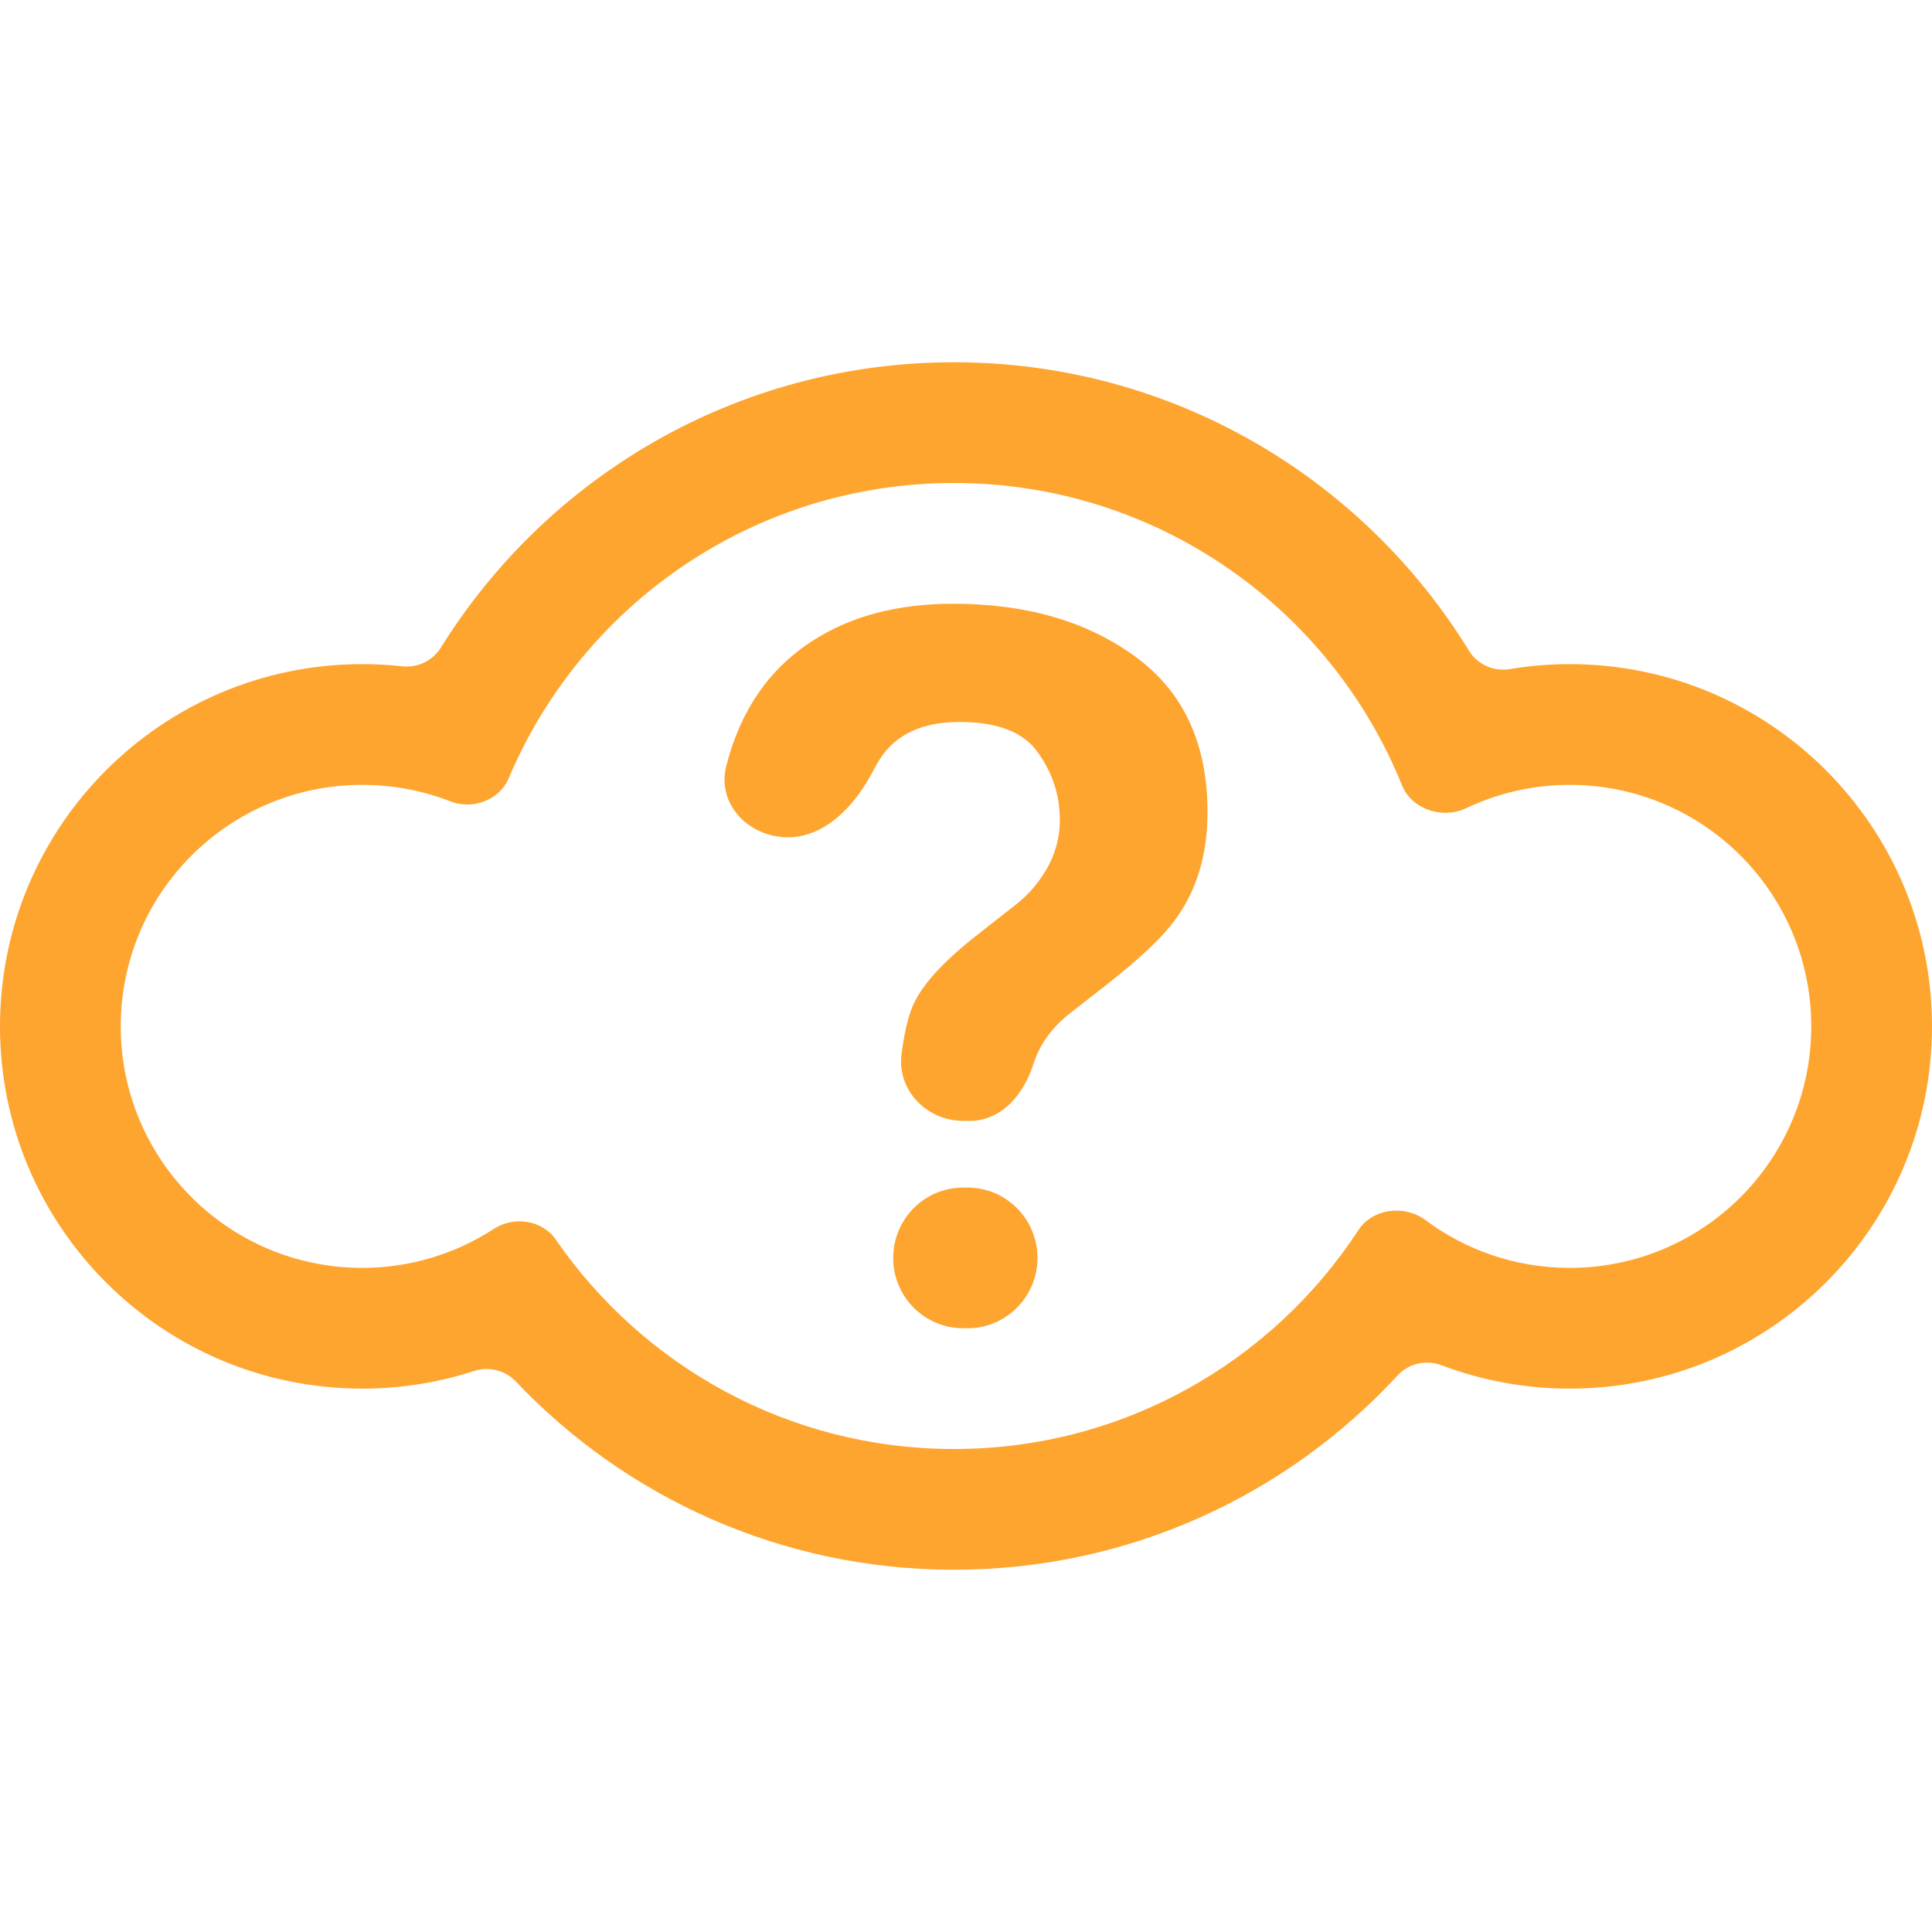
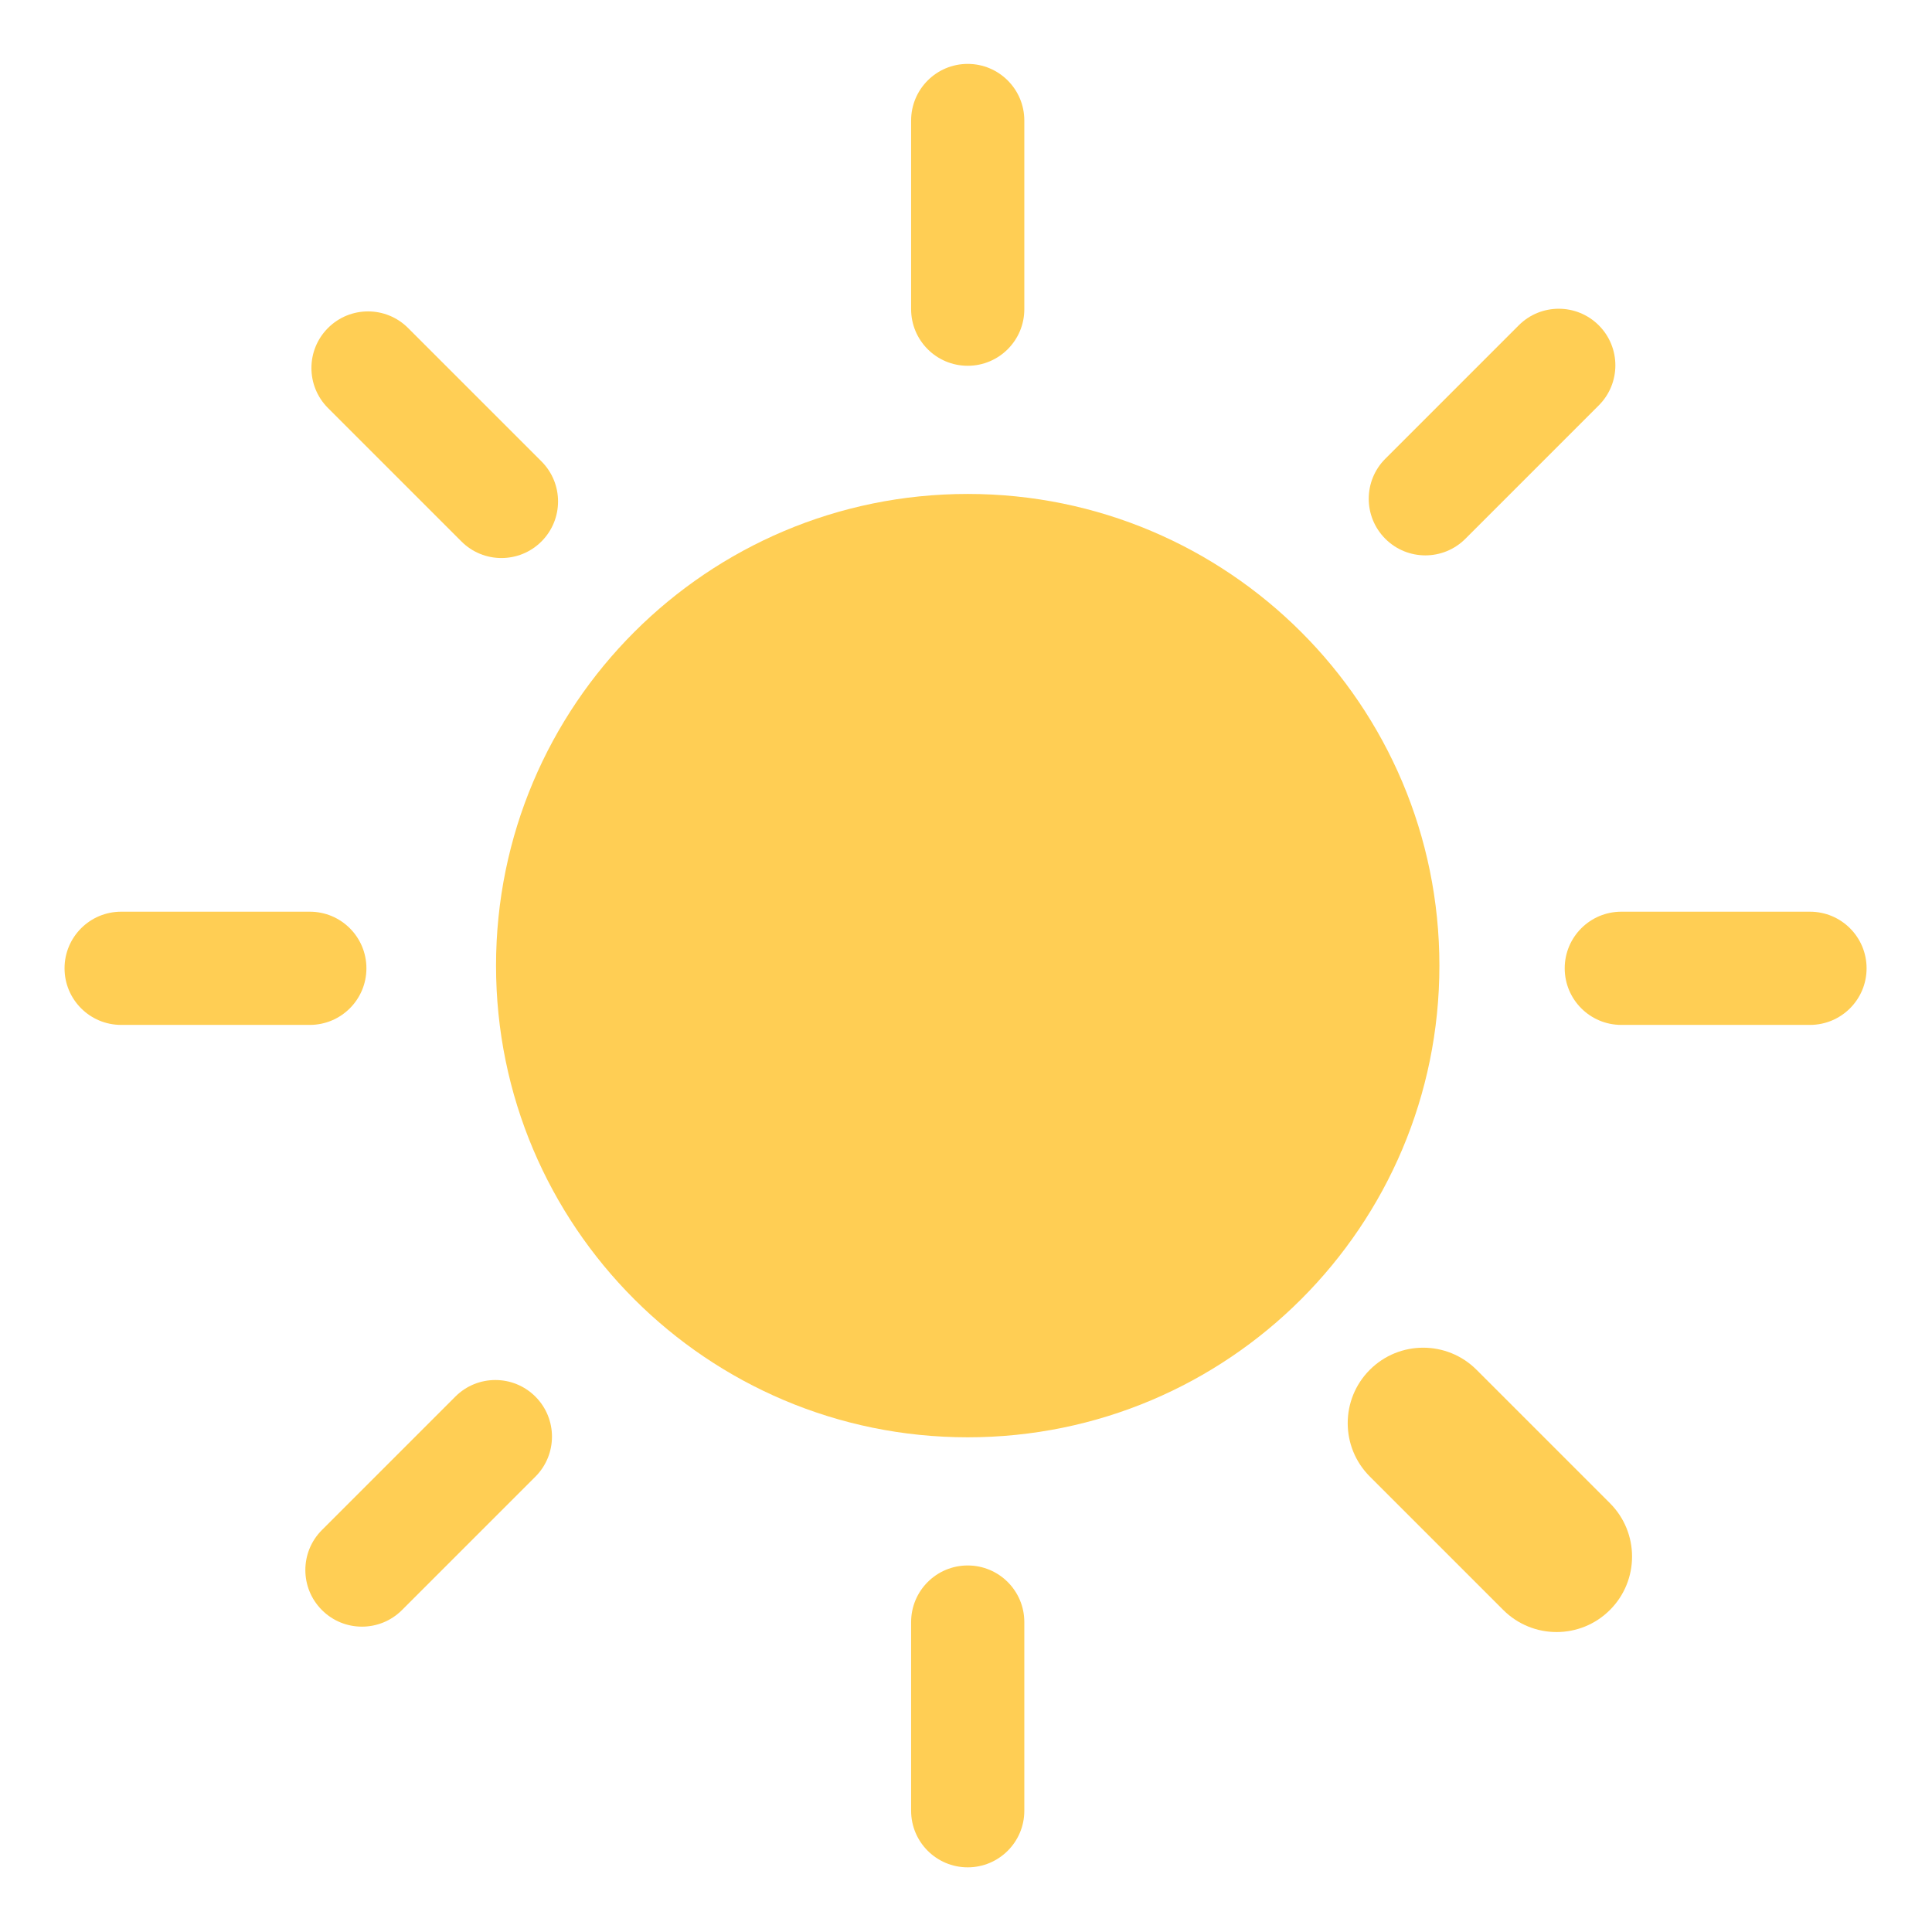
- <svg xmlns="http://www.w3.org/2000/svg" width="16" height="16" viewBox="0 0 16 16" fill="none">
-   <path d="M8.03 9.283C8.295 9.283 8.48 9.062 8.56 8.808C8.611 8.647 8.714 8.506 8.869 8.385L9.154 8.163C9.442 7.938 9.638 7.752 9.739 7.607C9.913 7.368 10 7.074 10 6.725C10 6.155 9.799 5.725 9.398 5.435C9 5.145 8.499 5 7.894 5C7.434 5 7.047 5.102 6.731 5.306C6.37 5.537 6.131 5.884 6.014 6.346C5.935 6.661 6.202 6.934 6.525 6.934C6.838 6.934 7.085 6.666 7.229 6.387C7.246 6.354 7.265 6.322 7.285 6.289C7.416 6.083 7.636 5.979 7.946 5.979C8.262 5.979 8.479 6.064 8.596 6.233C8.716 6.4 8.777 6.585 8.777 6.789C8.777 6.966 8.723 7.129 8.616 7.277C8.557 7.363 8.48 7.442 8.384 7.514L8.091 7.744C7.802 7.97 7.623 8.17 7.553 8.345C7.517 8.434 7.488 8.562 7.466 8.728C7.427 9.03 7.676 9.283 7.979 9.283H8.03Z" fill="#FEA530" />
-   <path d="M8.013 11C8.333 11 8.592 10.739 8.592 10.418C8.592 10.096 8.333 9.835 8.013 9.835H7.976C7.656 9.835 7.397 10.096 7.397 10.418C7.397 10.739 7.656 11 7.976 11H8.013Z" fill="#FEA530" />
-   <path d="M11.575 11.39C10.662 12.38 9.353 13 7.9 13C6.471 13 5.182 12.401 4.271 11.44C4.183 11.347 4.048 11.315 3.926 11.354C3.634 11.449 3.323 11.5 3 11.5C1.343 11.5 0 10.157 0 8.5C0 6.843 1.343 5.5 3 5.5C3.111 5.5 3.221 5.506 3.33 5.518C3.457 5.532 3.582 5.473 3.65 5.365C4.532 3.945 6.106 3 7.9 3C9.704 3 11.285 3.956 12.165 5.388C12.235 5.504 12.371 5.563 12.505 5.541C12.666 5.514 12.832 5.5 13 5.5C14.657 5.5 16 6.843 16 8.5C16 10.157 14.657 11.5 13 11.5C12.627 11.5 12.269 11.432 11.94 11.307C11.812 11.259 11.667 11.29 11.575 11.39ZM11.25 10.187C11.367 10.007 11.633 9.975 11.805 10.104C12.138 10.353 12.552 10.5 13 10.5C14.105 10.5 15 9.605 15 8.5C15 7.395 14.105 6.5 13 6.5C12.692 6.5 12.401 6.57 12.14 6.694C11.946 6.786 11.691 6.703 11.611 6.504C11.018 5.036 9.58 4 7.9 4C6.242 4 4.82 5.008 4.213 6.445C4.136 6.628 3.912 6.709 3.728 6.636C3.502 6.548 3.257 6.5 3 6.5C1.895 6.5 1 7.395 1 8.5C1 9.605 1.895 10.5 3 10.5C3.402 10.5 3.776 10.381 4.09 10.177C4.256 10.069 4.491 10.103 4.603 10.266C5.325 11.313 6.532 12 7.9 12C9.302 12 10.536 11.279 11.25 10.187Z" fill="#FEA530" />
+ <svg xmlns="http://www.w3.org/2000/svg" class="icon" width="200px" height="200.00px" viewBox="0 0 1024 1024" version="1.1">
+   <path d="M512.91 511.8m-250 0a250 250 0 1 0 500 0 250 250 0 1 0-500 0Z" fill="#FFCE54" />
+   <path d="M512.91 63.87v100M512.91 193.87c-16.57 0-30-13.43-30-30v-100c0-16.57 13.43-30 30-30s30 13.43 30 30v100c0 16.57-13.43 30-30 30zM195.06 195.06l70.71 70.71M265.77 295.77c-7.68 0-15.36-2.93-21.21-8.79l-70.71-70.71c-11.72-11.72-11.72-30.71 0-42.43 11.72-11.72 30.71-11.72 42.43 0l70.71 70.71c11.72 11.72 11.72 30.71 0 42.43-5.86 5.87-13.54 8.79-21.22 8.79zM512.91 859.73v100M512.91 989.73c-16.57 0-30-13.43-30-30v-100c0-16.57 13.43-30 30-30s30 13.43 30 30v100c0 16.57-13.43 30-30 30zM262.55 761.45l-70.71 70.71M191.84 862.16c-7.68 0-15.36-2.93-21.21-8.79-11.72-11.71-11.72-30.71 0-42.43l70.71-70.71c11.72-11.72 30.71-11.72 42.43 0 11.72 11.71 11.72 30.71 0 42.43l-70.71 70.71c-5.86 5.86-13.54 8.79-21.22 8.79z" fill="#FFCE54" />
+   <path d="M164.21 513.22h-100M164.21 543.22h-100c-16.57 0-30-13.43-30-30s13.43-30 30-30h100c16.57 0 30 13.43 30 30s-13.43 30-30 30z" fill="#FFCE54" />
+   <path d="M754.31 754.31l70.71 70.71M825.02 865.02c-10.24 0-20.47-3.91-28.28-11.72l-70.71-70.71c-15.62-15.62-15.62-40.95 0-56.57s40.95-15.62 56.57 0l70.71 70.71c15.62 15.62 15.62 40.95 0 56.57-7.81 7.82-18.05 11.72-28.29 11.72z" fill="#FFCE54" />
+   <path d="M859.33 513.22h100M959.33 543.22h-100c-16.57 0-30-13.43-30-30s13.43-30 30-30h100c16.57 0 30 13.43 30 30s-13.43 30-30 30z" fill="#FFCE54" />
+   <path d="M755.46 264.36l70.72-70.71M755.46 294.36c-7.68 0-15.35-2.93-21.21-8.79-11.72-11.72-11.72-30.71 0-42.43l70.71-70.71c11.71-11.72 30.71-11.72 42.43 0 11.72 11.72 11.72 30.71 0 42.43l-70.71 70.71c-5.86 5.86-13.54 8.79-21.22 8.79z" fill="#FFCE54" />
</svg>
